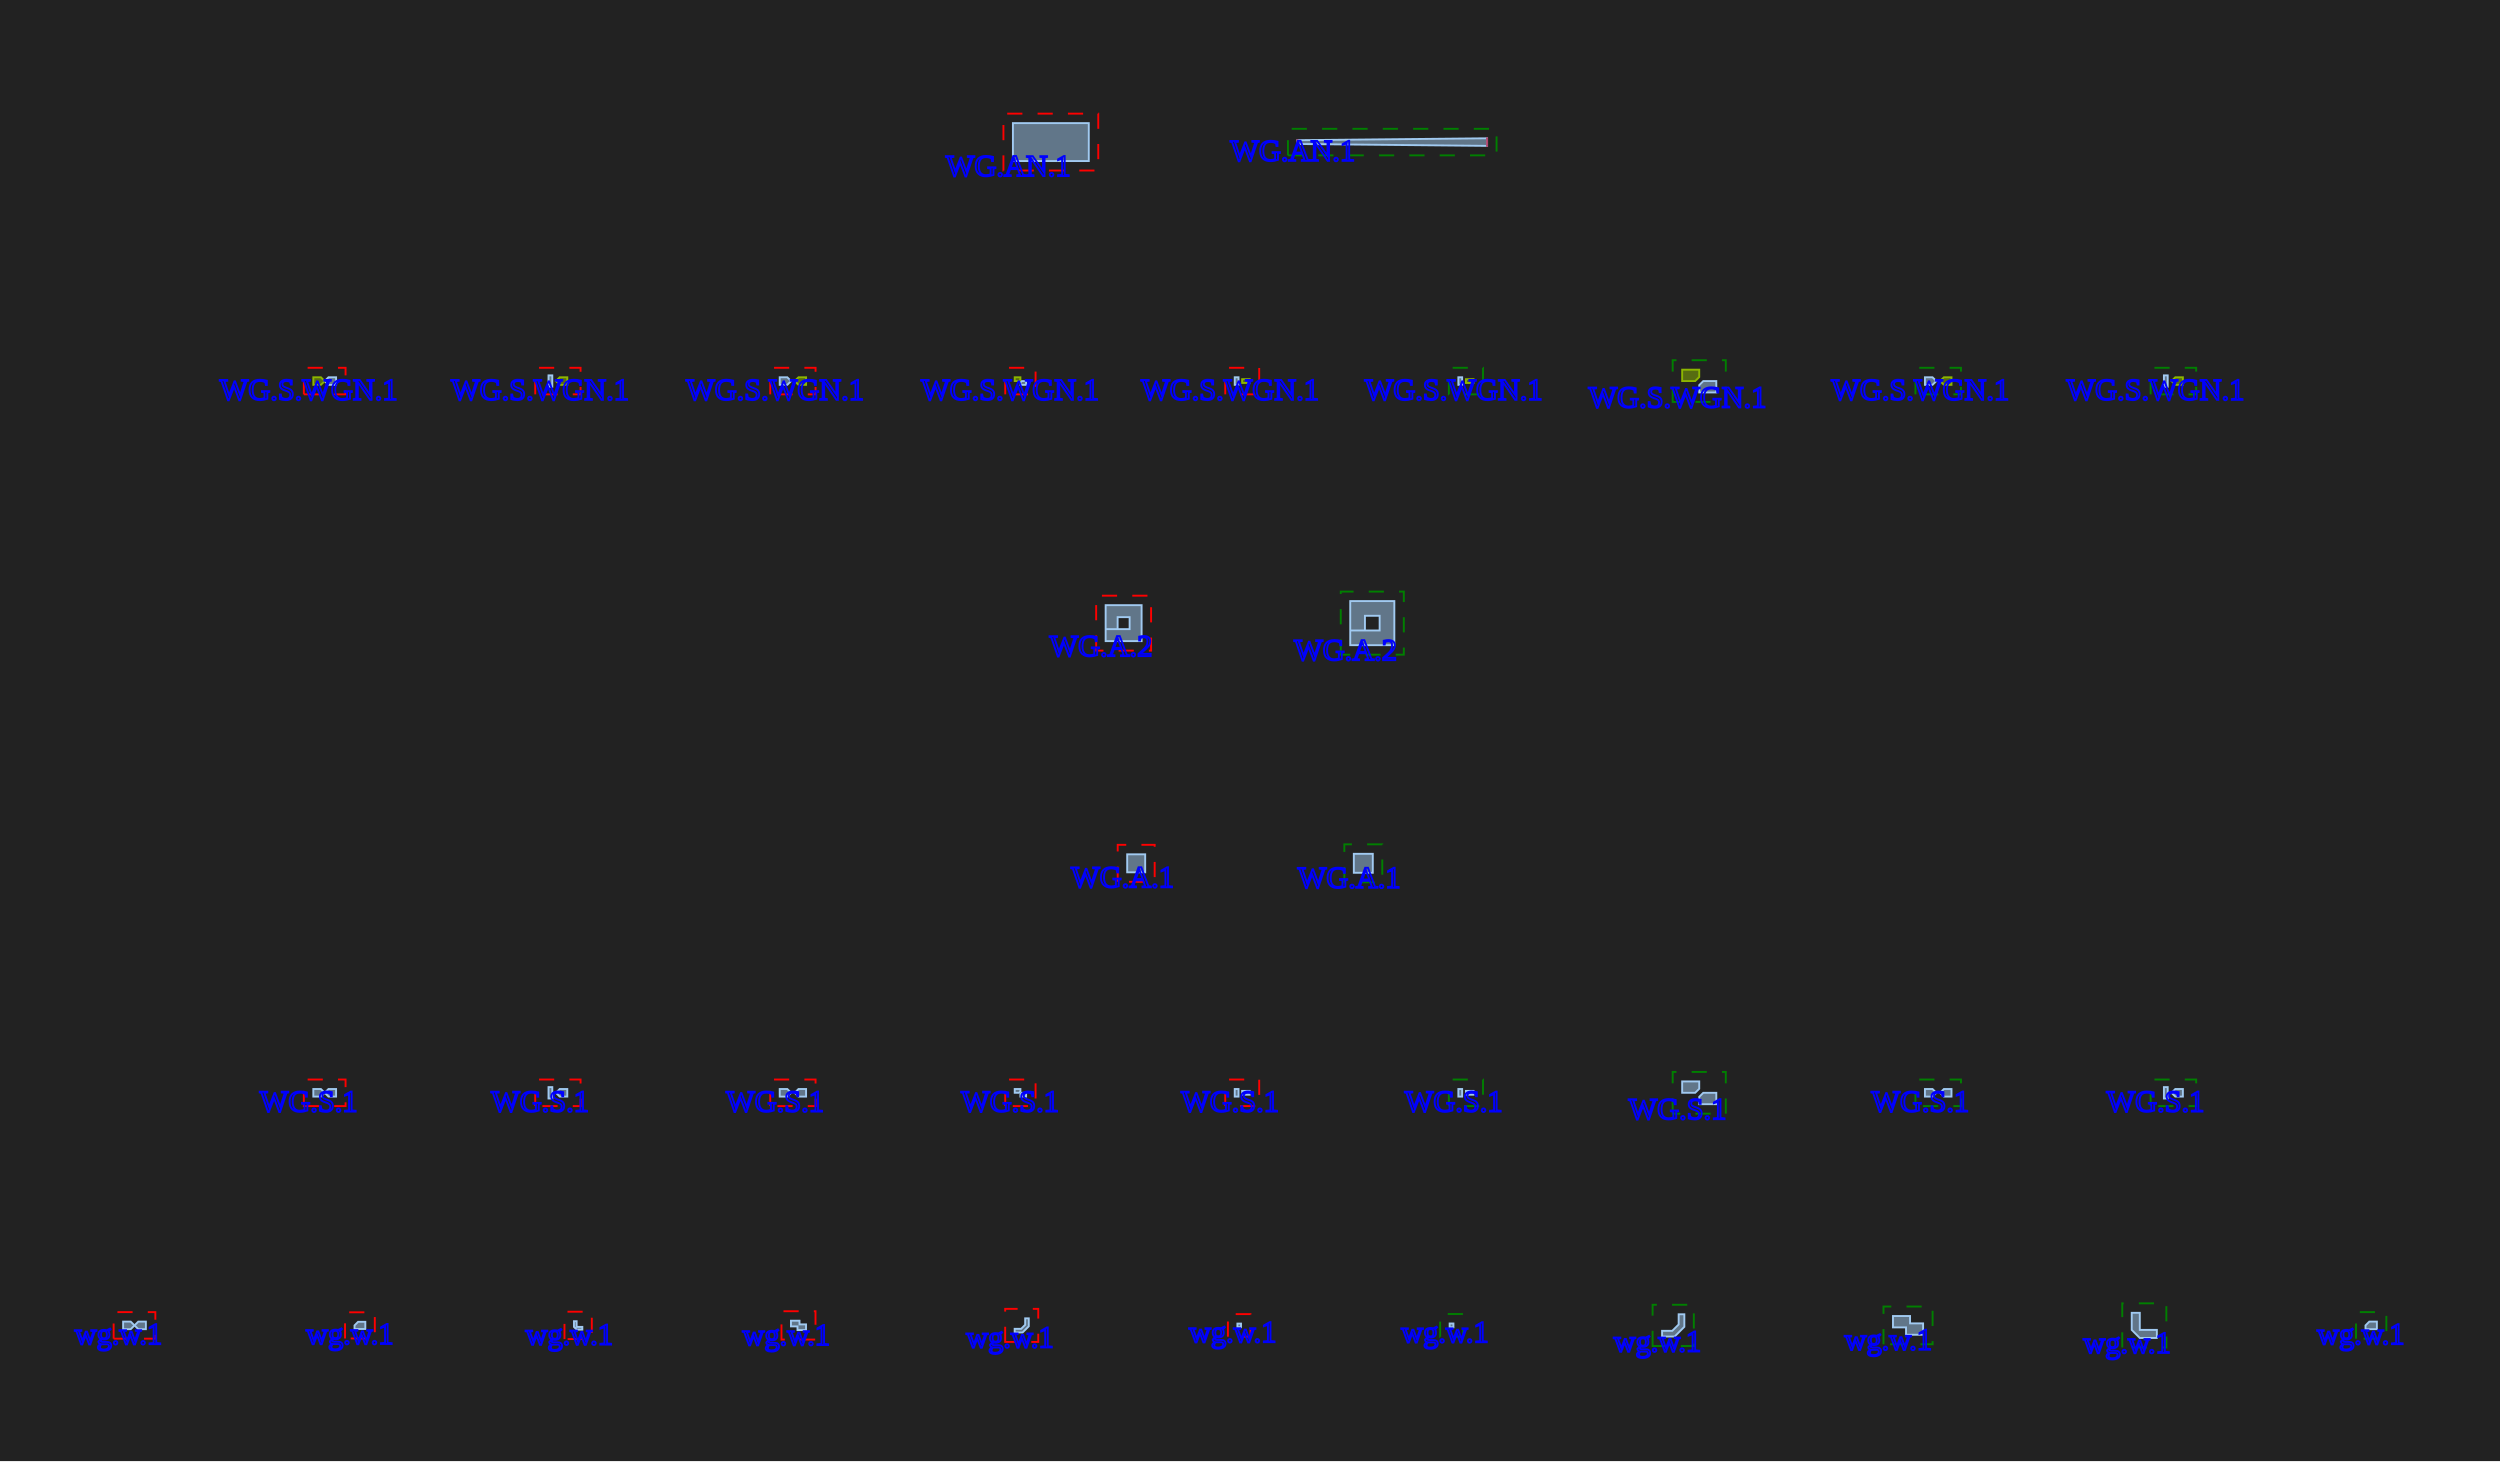
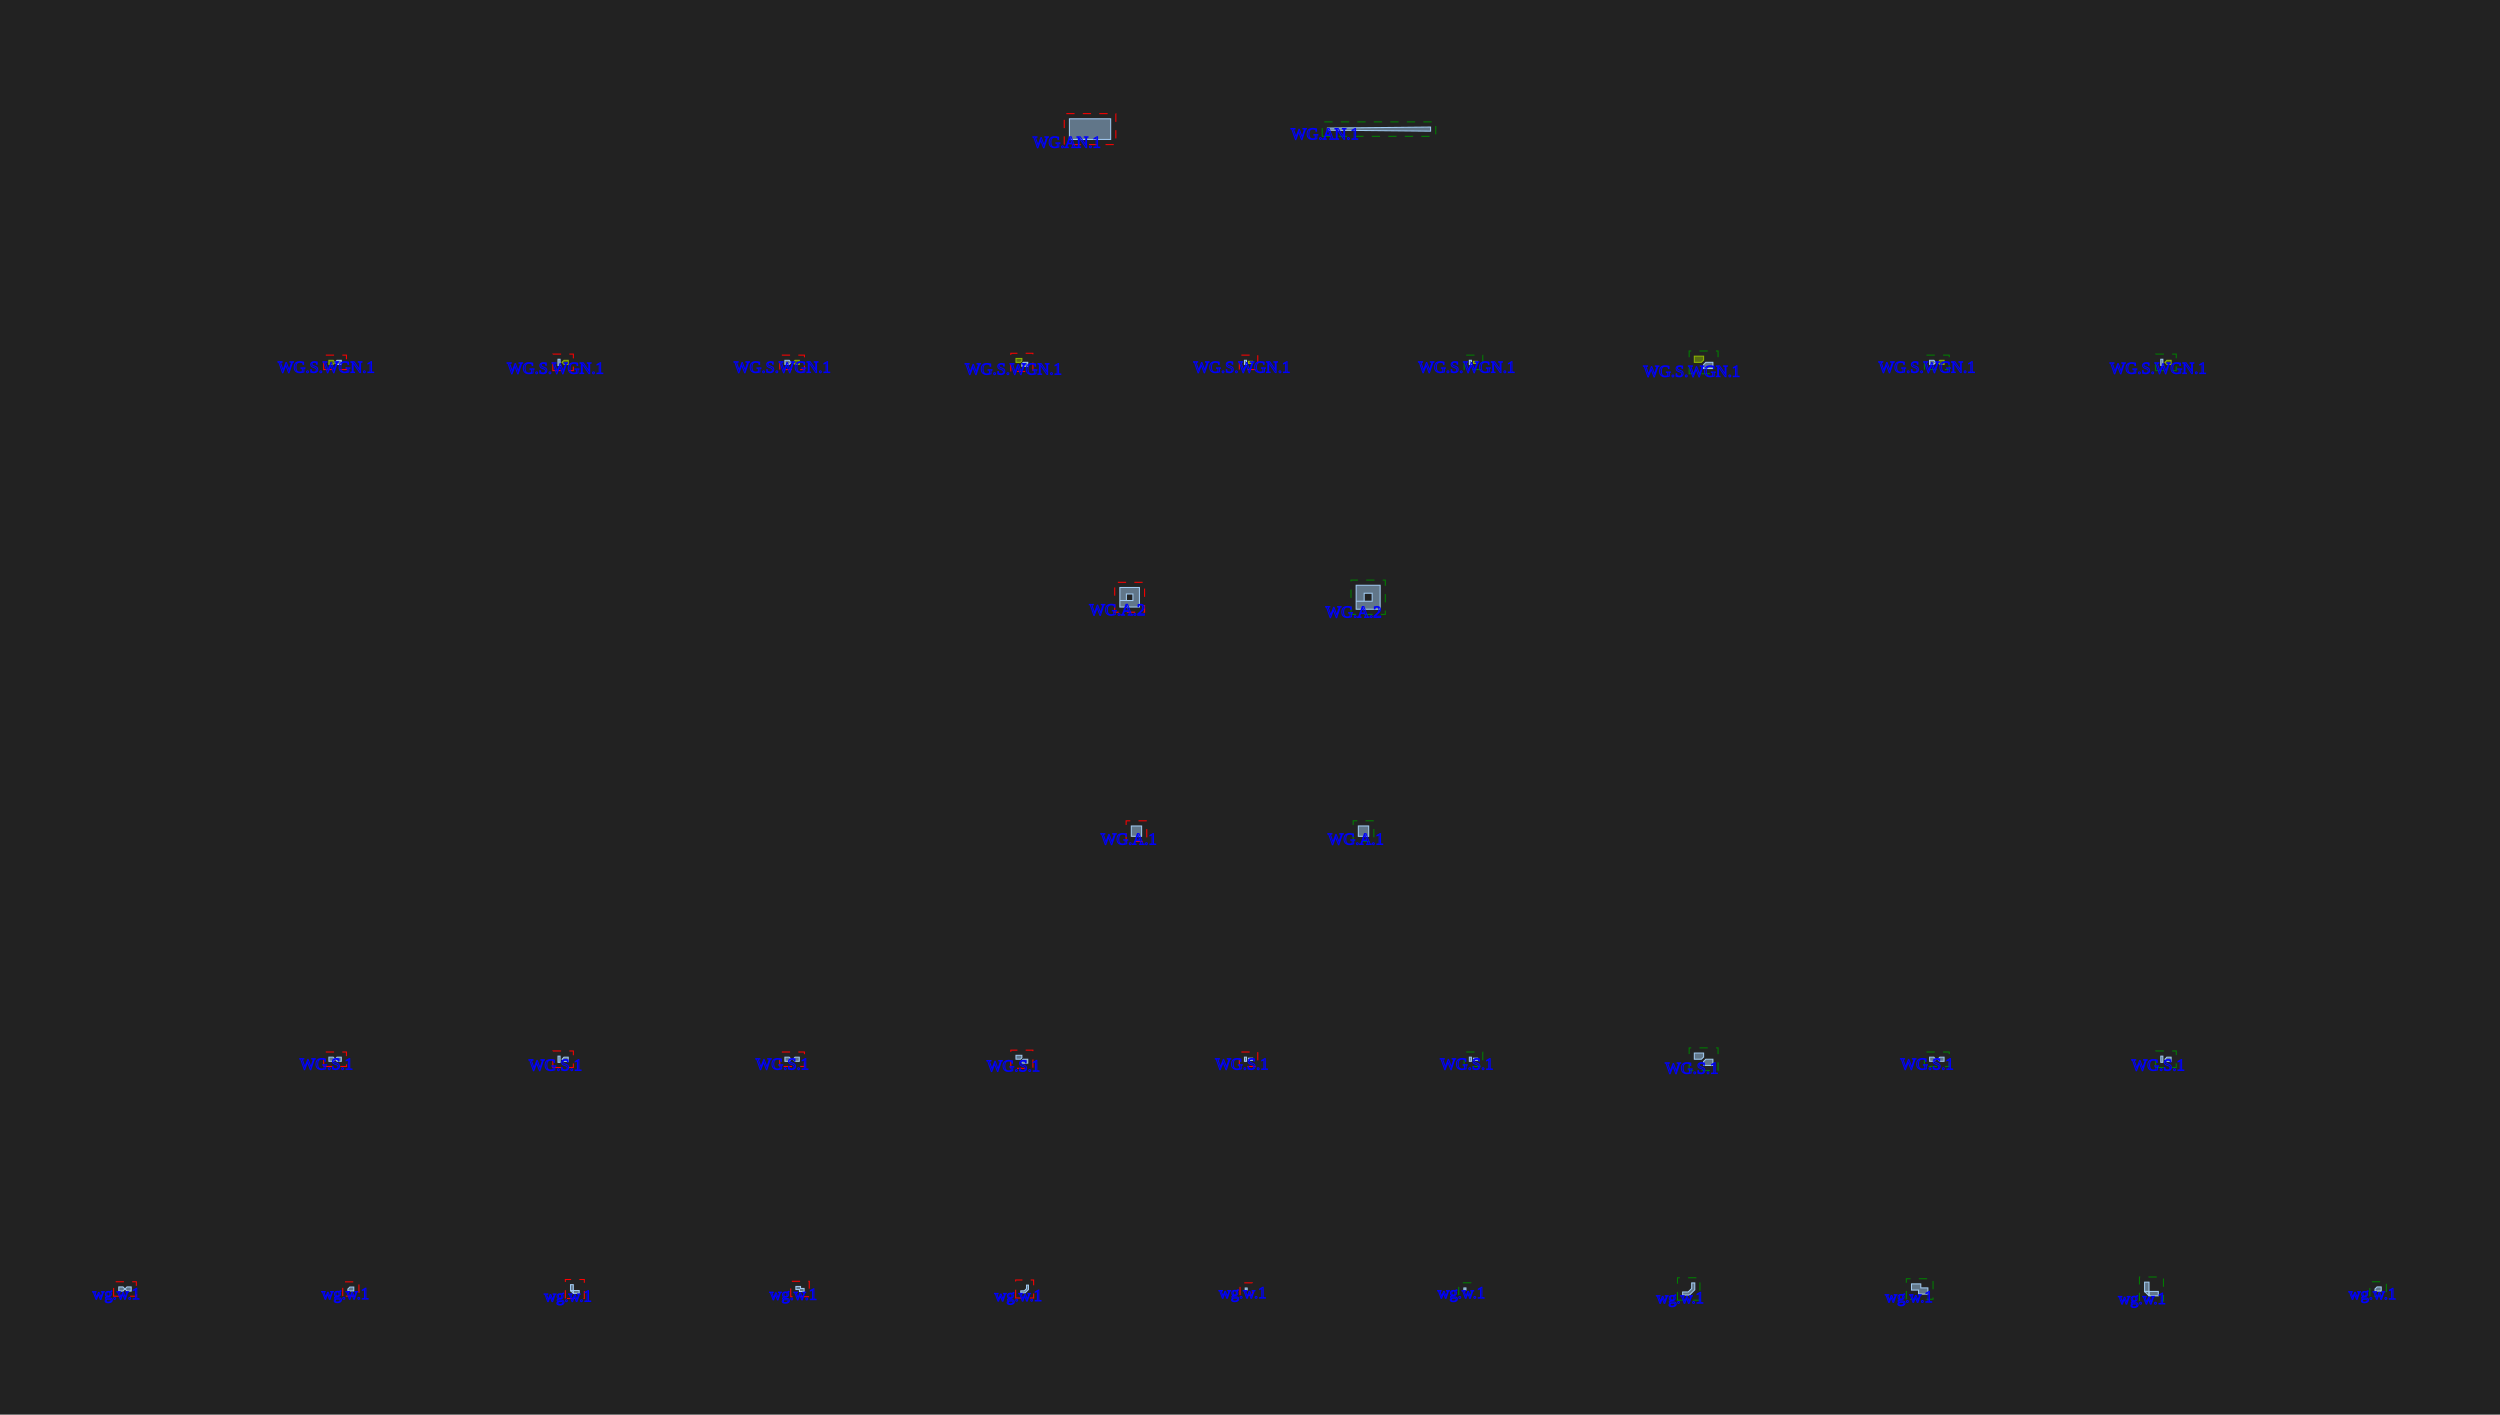
- <svg xmlns="http://www.w3.org/2000/svg" width="1318.086" height="770.336" viewBox="-764.303 -699.793 1318.086 770.336">
+ <svg xmlns="http://www.w3.org/2000/svg" width="2422.486" height="1370.766" viewBox="-1418.493 -1250.023 2422.486 1370.766">
  <defs>
    <style type="text/css">
- .l1112d0 {fill:none;stroke:red;stroke-dasharray:8,8;}
.l1d0 {stroke: #A1CAF1; fill: #A1CAF1; fill-opacity: 0.5;}
- .l1111d0 {fill:none;stroke:green;stroke-dasharray:8,8;}
.l34d0 {stroke: #8DB600; fill: #8DB600; fill-opacity: 0.5;}
- .l1d10 {stroke: #B3446C; fill: #B3446C; fill-opacity: 0.5;}
- .l1113t0 {fill:none;stroke:blue;font-size:16px;}
+ .l3d222 {fill:none;stroke:red;stroke-dasharray:8,8;}
+ .l2d222 {fill:none;stroke:green;stroke-dasharray:8,8;}
+ .l11t222 {fill:none;stroke:blue;font-size:16px;}
</style>
  </defs>
-   <rect x="-764.303" y="-699.793" width="1318.086" height="770.336" fill="#222222" stroke="none" />
+   <rect x="-1418.493" y="-1250.023" width="2422.486" height="1370.766" fill="#222222" stroke="none" />
  <g id="WG" transform="scale(1 -1)">
-     <polygon id="0x5641ce25b610" class="l1d0" points="0,0 0,2 2,2 2,0" />
-     <polygon id="0x5641ce25b680" class="l1111d0" points="-5,-5 -5,7 7,7 7,-5" />
-     <polygon id="0x5641ce25b6f0" class="l1d0" points="-111.9,0.05 -111.9,1.95 -110,1.95 -110,0.05" />
-     <polygon id="0x5641ce25b760" class="l1112d0" points="-116.9,-4.95 -116.9,6.95 -105,6.95 -105,-4.95" />
-     <polygon id="0x5641ce25b7d0" class="l1d0" points="112,-4.87 118.62,-4.87 123.74,0.25 123.74,6.87 120.74,6.87 120.74,1.49 117.38,-1.87 112,-1.87" />
-     <polygon id="0x5641ce25b840" class="l1111d0" points="107,-9.87 107,11.87 128.74,11.87 128.74,-9.87" />
-     <polygon id="0x5641ce25b8b0" class="l1d0" points="-229.34,-2.72 -225.14,-2.72 -221.9,0.52 -221.9,4.72 -223.8,4.72 -223.8,1.31 -225.93,-0.82 -229.34,-0.82" />
-     <polygon id="0x5641ce25c230" class="l1112d0" points="-234.34,-7.72 -234.34,9.72 -216.9,9.72 -216.9,-7.72" />
-     <polygon id="0x5641ce25c2a0" class="l1d0" points="249.62,2.06 242.74,2.06 242.74,5.94 233.74,5.94 233.74,-0.06 240.62,-0.06 240.62,-3.94 249.62,-3.94" />
-     <polygon id="0x5641ce25c310" class="l1111d0" points="228.74,-8.94 228.74,10.94 254.62,10.94 254.62,-8.94" />
-     <polygon id="0x5641ce25c380" class="l1d0" points="-339.34,1.53 -342.78,1.53 -342.78,3.47 -347.28,3.47 -347.28,0.47 -343.84,0.47 -343.84,-1.47 -339.34,-1.47" />
-     <polygon id="0x5641ce25c3f0" class="l1112d0" points="-352.28,-6.47 -352.28,8.47 -334.34,8.47 -334.34,-6.47" />
-     <polygon id="0x5641ce25c4d0" class="l1d0" points="363.85,-5.63 372.87,-5.63 372.87,-1.37 363.87,-1.37 363.87,7.63 359.62,7.63 359.62,-1.39" />
-     <polygon id="0x5641ce25c540" class="l1111d0" points="354.62,-10.63 354.62,12.63 377.87,12.63 377.87,-10.63" />
-     <polygon id="0x5641ce25c630" class="l1d0" points="-460.28,-1.21 -457.28,-1.21 -457.28,0.21 -460.28,0.21 -460.28,3.21 -461.69,3.21 -461.69,0.2" />
-     <polygon id="0x5641ce25c6a0" class="l1112d0" points="-466.69,-6.21 -466.69,8.21 -452.28,8.21 -452.28,-6.21" />
-     <polygon id="0x5641ce25c7a0" class="l1d0" points="488.87,3 484.87,3 482.87,1 482.87,-1 488.87,-1" />
-     <polygon id="0x5641ce25c810" class="l1111d0" points="477.87,-6 477.87,8 493.87,8 493.87,-6" />
-     <polygon id="0x5641ce25c920" class="l1d0" points="-571.69,2.9 -575.49,2.9 -577.39,1 -577.39,-0.9 -571.69,-0.9" />
-     <polygon id="0x5641ce25c9f0" class="l1112d0" points="-582.39,-5.9 -582.39,7.9 -566.69,7.9 -566.69,-5.9" />
-     <polygon id="0x5641ce261890" class="l1d0" points="-691.39,-1 -687.39,-1 -687.39,3 -691.39,3 -693.39,1" />
-     <polygon id="0x5641ce261960" class="l1d0" points="-695.39,3 -699.39,3 -699.39,-1 -695.39,-1 -693.39,1" />
-     <polygon id="0x5641ce2617e0" class="l1112d0" points="-704.39,-6 -704.39,8 -682.39,8 -682.39,-6" />
-     <polygon id="0x5641ce2621e0" class="l1d0" points="-80.26,625.88 19.74,626.88 19.74,622.88 -80.26,623.88" />
-     <polygon id="0x5641ce262250" class="l1d10" points="-80.26,625.88 -80.26,623.88 -80.25,623.88 -80.25,625.88" />
-     <polygon id="0x5641ce2622c0" class="l1d10" points="19.74,622.88 19.74,626.88 19.73,626.88 19.73,622.88" />
-     <polygon id="0x5641ce262330" class="l1111d0" points="-85.26,617.88 -85.26,631.88 24.74,631.88 24.74,617.88" />
-     <polygon id="0x5641ce2623a0" class="l1d0" points="-230.26,614.88 -230.26,634.88 -190.26,634.88 -190.26,614.88" />
-     <polygon id="0x5641ce263d00" class="l1112d0" points="-235.26,609.88 -235.26,639.88 -185.26,639.88 -185.26,609.88" />
-     <polygon id="0x5641ce263ff0" class="l1d0" points="6.59,500.88 6.59,496.88 4.59,496.88 4.59,500.88" />
-     <polygon id="0x5641ce264060" class="l34d0" points="8.59,497.88 8.59,499.88 12.59,499.88 12.59,497.88" />
-     <polygon id="0x5641ce2640d0" class="l1111d0" points="-0.41,491.88 -0.41,505.88 17.59,505.88 17.59,491.88" />
-     <polygon id="0x5641ce264140" class="l1d0" points="-111.31,500.88 -111.31,496.88 -113.31,496.88 -113.31,500.88" />
-     <polygon id="0x5641ce2641b0" class="l34d0" points="-109.41,497.88 -109.41,499.88 -105.41,499.88 -105.41,497.88" />
-     <polygon id="0x5641ce264220" class="l1112d0" points="-118.31,491.88 -118.31,505.88 -100.41,505.88 -100.41,491.88" />
-     <polygon id="0x5641ce264290" class="l1d0" points="140.59,498.88 133.72,498.88 131.59,496.75 131.59,492.88 140.59,492.88" />
-     <polygon id="0x5641ce264300" class="l34d0" points="122.59,498.88 129.46,498.88 131.59,501 131.59,504.88 122.59,504.88" />
-     <polygon id="0x5641ce264370" class="l1111d0" points="117.59,487.88 117.59,509.88 145.59,509.88 145.59,487.88" />
-     <polygon id="0x5641ce264430" class="l1d0" points="-223.31,498.88 -225.6,498.88 -226.31,498.17 -226.31,496.88 -223.31,496.88" />
-     <polygon id="0x5641ce264500" class="l34d0" points="-229.31,498.88 -227.02,498.88 -226.31,499.59 -226.31,500.88 -229.31,500.88" />
-     <polygon id="0x5641ce2645d0" class="l1112d0" points="-234.31,491.88 -234.31,505.88 -218.31,505.88 -218.31,491.88" />
-     <polygon id="0x5641ce264690" class="l34d0" points="260.59,496.88 264.59,496.88 264.59,500.88 260.59,500.88 258.59,498.88" />
-     <polygon id="0x5641ce264760" class="l1d0" points="250.59,496.88 254.59,496.88 256.59,498.88 254.59,500.88 250.59,500.88" />
-     <polygon id="0x5641ce264830" class="l1111d0" points="245.59,491.88 245.59,505.88 269.59,505.88 269.59,491.88" />
-     <polygon id="0x5641ce2648f0" class="l34d0" points="-343.31,496.88 -339.31,496.88 -339.31,500.88 -343.31,500.88 -345.31,498.88" />
-     <polygon id="0x5641ce2649c0" class="l1d0" points="-353.21,496.88 -349.21,496.88 -347.21,498.88 -349.21,500.88 -353.21,500.88" />
-     <polygon id="0x5641ce264a90" class="l1112d0" points="-358.21,491.88 -358.21,505.88 -334.31,505.88 -334.31,491.88" />
-     <polygon id="0x5641ce264b50" class="l1d0" points="376.59,495.88 376.59,501.88 378.59,501.88 378.59,495.88" />
-     <polygon id="0x5641ce264c10" class="l34d0" points="382.59,496.88 386.59,496.88 386.59,500.88 382.59,500.88 380.59,498.88" />
-     <polygon id="0x5641ce25fcd0" class="l1111d0" points="369.59,491.88 369.59,505.88 393.59,505.88 393.59,491.88" />
-     <polygon id="0x5641ce25fd90" class="l1d0" points="-475.11,495.88 -475.11,501.88 -473.11,501.88 -473.11,495.88" />
-     <polygon id="0x5641ce25fe50" class="l34d0" points="-469.21,496.88 -465.21,496.88 -465.21,500.88 -469.21,500.88 -471.21,498.88" />
-     <polygon id="0x5641ce25ff20" class="l1112d0" points="-482.11,491.88 -482.11,505.88 -458.21,505.88 -458.21,491.88" />
-     <polygon id="0x5641ce25ffe0" class="l1d0" points="-591.11,496.88 -587.11,496.88 -587.11,500.88 -591.11,500.88 -593.11,498.88" />
-     <polygon id="0x5641ce2600b0" class="l34d0" points="-595.11,500.88 -599.11,500.88 -599.11,496.88 -595.11,496.88 -593.11,498.88" />
-     <polygon id="0x5641ce260180" class="l1112d0" points="-604.11,491.88 -604.11,505.88 -582.11,505.88 -582.11,491.88" />
-     <polygon id="0x5641ce260a30" class="l1d0" points="-29.16,382.88 -52.41,382.88 -52.41,367.38 -44.66,367.38 -44.66,375.13 -36.91,375.13 -36.91,367.38 -44.66,367.38 -52.41,367.38 -52.41,359.63 -29.16,359.63" />
-     <polygon id="0x5641ce260aa0" class="l1111d0" points="-57.41,354.63 -57.41,387.88 -24.16,387.88 -24.16,354.63" />
-     <polygon id="0x5641ce260b10" class="l1d0" points="-162.41,380.73 -181.37,380.73 -181.37,368.09 -175.05,368.09 -175.05,374.41 -168.73,374.41 -168.73,368.09 -175.05,368.09 -181.37,368.09 -181.37,361.77 -162.41,361.77" />
-     <polygon id="0x5641ce260b80" class="l1112d0" points="-186.37,356.77 -186.37,385.73 -157.41,385.73 -157.41,356.77" />
-     <polygon id="0x5641ce25cdd0" class="l1d0" points="-50.52,239.63 -50.52,249.63 -40.52,249.63 -40.52,239.63" />
-     <polygon id="0x5641ce25ce90" class="l1111d0" points="-55.52,234.63 -55.52,254.63 -35.52,254.63 -35.52,234.63" />
-     <polygon id="0x5641ce25cf50" class="l1d0" points="-170.01,239.88 -170.01,249.37 -160.52,249.37 -160.52,239.88" />
-     <polygon id="0x5641ce25d010" class="l1112d0" points="-175.01,234.88 -175.01,254.37 -155.52,254.37 -155.52,234.88" />
-     <polygon id="0x5641ce25d520" class="l1d0" points="6.59,125.63 6.59,121.63 4.59,121.63 4.59,125.63" />
-     <polygon id="0x5641ce25d5e0" class="l1d0" points="8.59,122.63 8.59,124.63 12.59,124.63 12.59,122.63" />
-     <polygon id="0x5641ce25d6a0" class="l1111d0" points="-0.41,116.63 -0.41,130.63 17.59,130.63 17.59,116.63" />
-     <polygon id="0x5641ce25d760" class="l1d0" points="-111.31,125.63 -111.31,121.63 -113.31,121.63 -113.31,125.63" />
-     <polygon id="0x5641ce25d820" class="l1d0" points="-109.41,122.63 -109.41,124.63 -105.41,124.63 -105.41,122.63" />
-     <polygon id="0x5641ce25d8e0" class="l1112d0" points="-118.31,116.63 -118.31,130.63 -100.41,130.63 -100.41,116.63" />
-     <polygon id="0x5641ce25d9a0" class="l1d0" points="140.59,123.63 133.72,123.63 131.59,121.5 131.59,117.63 140.59,117.63" />
-     <polygon id="0x5641ce25da70" class="l1d0" points="122.59,123.63 129.46,123.63 131.59,125.75 131.59,129.63 122.59,129.63" />
-     <polygon id="0x5641ce25db40" class="l1111d0" points="117.59,112.63 117.59,134.63 145.59,134.63 145.59,112.63" />
-     <polygon id="0x5641ce25dc00" class="l1d0" points="-223.31,123.63 -225.6,123.63 -226.31,122.92 -226.31,121.63 -223.31,121.63" />
-     <polygon id="0x5641ce25dcd0" class="l1d0" points="-229.31,123.63 -227.02,123.63 -226.31,124.34 -226.31,125.63 -229.31,125.63" />
-     <polygon id="0x5641ce25dda0" class="l1112d0" points="-234.31,116.63 -234.31,130.63 -218.31,130.63 -218.31,116.63" />
-     <polygon id="0x5641ce25de60" class="l1d0" points="260.59,121.63 264.59,121.63 264.59,125.63 260.59,125.63 258.59,123.63" />
-     <polygon id="0x5641ce25df30" class="l1d0" points="250.59,121.63 254.59,121.63 256.59,123.63 254.59,125.63 250.59,125.63" />
-     <polygon id="0x5641ce25e000" class="l1111d0" points="245.59,116.63 245.59,130.63 269.59,130.63 269.59,116.63" />
-     <polygon id="0x5641ce25e0c0" class="l1d0" points="-343.31,121.63 -339.31,121.63 -339.31,125.63 -343.31,125.63 -345.31,123.63" />
-     <polygon id="0x5641ce25e190" class="l1d0" points="-353.21,121.63 -349.21,121.63 -347.21,123.63 -349.21,125.63 -353.21,125.63" />
-     <polygon id="0x5641ce25e260" class="l1112d0" points="-358.21,116.63 -358.21,130.63 -334.31,130.63 -334.31,116.63" />
-     <polygon id="0x5641ce25e320" class="l1d0" points="376.59,120.63 376.59,126.63 378.59,126.63 378.59,120.63" />
-     <polygon id="0x5641ce25e3e0" class="l1d0" points="382.59,121.63 386.59,121.63 386.59,125.63 382.59,125.63 380.59,123.63" />
-     <polygon id="0x5641ce25e4b0" class="l1111d0" points="369.59,116.63 369.59,130.63 393.59,130.63 393.59,116.63" />
-     <polygon id="0x5641ce25e570" class="l1d0" points="-475.11,120.63 -475.11,126.63 -473.11,126.63 -473.11,120.63" />
-     <polygon id="0x5641ce25e630" class="l1d0" points="-469.21,121.63 -465.21,121.63 -465.21,125.63 -469.21,125.63 -471.21,123.63" />
-     <polygon id="0x5641ce25e700" class="l1112d0" points="-482.11,116.63 -482.11,130.63 -458.21,130.63 -458.21,116.63" />
-     <polygon id="0x5641ce25e7c0" class="l1d0" points="-591.11,121.63 -587.11,121.63 -587.11,125.63 -591.11,125.63 -593.11,123.63" />
-     <polygon id="0x5641ce25e890" class="l1d0" points="-595.11,125.63 -599.11,125.63 -599.11,121.63 -595.11,121.63 -593.11,123.63" />
-     <polygon id="0x5641ce25e960" class="l1112d0" points="-604.11,116.63 -604.11,130.63 -582.11,130.63 -582.11,116.63" />
-     <text id="0x5641ce261af0" class="l1113t0" text-anchor="middle" dominant-baseline="central" transform="translate(-2.5 -2.5) scale(1 -1)">wg.w.1</text>
-     <text id="0x5641ce261b80" class="l1113t0" text-anchor="middle" dominant-baseline="central" transform="translate(-114.4 -2.45) scale(1 -1)">wg.w.1</text>
-     <text id="0x5641ce261c10" class="l1113t0" text-anchor="middle" dominant-baseline="central" transform="translate(109.5 -7.37) scale(1 -1)">wg.w.1</text>
-     <text id="0x5641ce261ca0" class="l1113t0" text-anchor="middle" dominant-baseline="central" transform="translate(-231.84 -5.22) scale(1 -1)">wg.w.1</text>
-     <text id="0x5641ce261d30" class="l1113t0" text-anchor="middle" dominant-baseline="central" transform="translate(231.24 -6.44) scale(1 -1)">wg.w.1</text>
-     <text id="0x5641ce261dc0" class="l1113t0" text-anchor="middle" dominant-baseline="central" transform="translate(-349.78 -3.97) scale(1 -1)">wg.w.1</text>
-     <text id="0x5641ce261e50" class="l1113t0" text-anchor="middle" dominant-baseline="central" transform="translate(357.12 -8.13) scale(1 -1)">wg.w.1</text>
-     <text id="0x5641ce261ee0" class="l1113t0" text-anchor="middle" dominant-baseline="central" transform="translate(-464.19 -3.71) scale(1 -1)">wg.w.1</text>
-     <text id="0x5641ce261f70" class="l1113t0" text-anchor="middle" dominant-baseline="central" transform="translate(480.37 -3.5) scale(1 -1)">wg.w.1</text>
-     <text id="0x5641ce262000" class="l1113t0" text-anchor="middle" dominant-baseline="central" transform="translate(-579.89 -3.4) scale(1 -1)">wg.w.1</text>
-     <text id="0x5641ce2620f0" class="l1113t0" text-anchor="middle" dominant-baseline="central" transform="translate(-701.89 -3.5) scale(1 -1)">wg.w.1</text>
-     <text id="0x5641ce263e60" class="l1113t0" text-anchor="middle" dominant-baseline="central" transform="translate(-82.76 620.38) scale(1 -1)">WG.AN.1</text>
-     <text id="0x5641ce263ef0" class="l1113t0" text-anchor="middle" dominant-baseline="central" transform="translate(-232.76 612.38) scale(1 -1)">WG.AN.1</text>
-     <text id="0x5641ce260460" class="l1113t0" text-anchor="middle" dominant-baseline="central" transform="translate(2.09 494.38) scale(1 -1)">WG.S.WGN.1</text>
-     <text id="0x5641ce2604f0" class="l1113t0" text-anchor="middle" dominant-baseline="central" transform="translate(-115.81 494.38) scale(1 -1)">WG.S.WGN.1</text>
-     <text id="0x5641ce260580" class="l1113t0" text-anchor="middle" dominant-baseline="central" transform="translate(120.09 490.38) scale(1 -1)">WG.S.WGN.1</text>
-     <text id="0x5641ce260610" class="l1113t0" text-anchor="middle" dominant-baseline="central" transform="translate(-231.81 494.38) scale(1 -1)">WG.S.WGN.1</text>
-     <text id="0x5641ce2606a0" class="l1113t0" text-anchor="middle" dominant-baseline="central" transform="translate(248.09 494.38) scale(1 -1)">WG.S.WGN.1</text>
-     <text id="0x5641ce260730" class="l1113t0" text-anchor="middle" dominant-baseline="central" transform="translate(-355.71 494.38) scale(1 -1)">WG.S.WGN.1</text>
-     <text id="0x5641ce2607c0" class="l1113t0" text-anchor="middle" dominant-baseline="central" transform="translate(372.09 494.38) scale(1 -1)">WG.S.WGN.1</text>
-     <text id="0x5641ce260850" class="l1113t0" text-anchor="middle" dominant-baseline="central" transform="translate(-479.61 494.38) scale(1 -1)">WG.S.WGN.1</text>
-     <text id="0x5641ce2608e0" class="l1113t0" text-anchor="middle" dominant-baseline="central" transform="translate(-601.61 494.38) scale(1 -1)">WG.S.WGN.1</text>
-     <text id="0x5641ce260e30" class="l1113t0" text-anchor="middle" dominant-baseline="central" transform="translate(-54.91 357.13) scale(1 -1)">WG.A.2</text>
-     <text id="0x5641ce260ec0" class="l1113t0" text-anchor="middle" dominant-baseline="central" transform="translate(-183.87 359.27) scale(1 -1)">WG.A.2</text>
-     <text id="0x5641ce25d2e0" class="l1113t0" text-anchor="middle" dominant-baseline="central" transform="translate(-53.02 237.13) scale(1 -1)">WG.A.1</text>
-     <text id="0x5641ce25d390" class="l1113t0" text-anchor="middle" dominant-baseline="central" transform="translate(-172.51 237.38) scale(1 -1)">WG.A.1</text>
-     <text id="0x5641ce25d0d0" class="l1113t0" text-anchor="middle" dominant-baseline="central" transform="translate(2.09 119.13) scale(1 -1)">WG.S.1</text>
-     <text id="0x5641ce25d160" class="l1113t0" text-anchor="middle" dominant-baseline="central" transform="translate(-115.81 119.13) scale(1 -1)">WG.S.1</text>
-     <text id="0x5641ce25d210" class="l1113t0" text-anchor="middle" dominant-baseline="central" transform="translate(120.09 115.13) scale(1 -1)">WG.S.1</text>
-     <text id="0x5641ce25ed00" class="l1113t0" text-anchor="middle" dominant-baseline="central" transform="translate(-231.81 119.13) scale(1 -1)">WG.S.1</text>
-     <text id="0x5641ce25edb0" class="l1113t0" text-anchor="middle" dominant-baseline="central" transform="translate(248.09 119.13) scale(1 -1)">WG.S.1</text>
-     <text id="0x5641ce25ee60" class="l1113t0" text-anchor="middle" dominant-baseline="central" transform="translate(-355.71 119.13) scale(1 -1)">WG.S.1</text>
-     <text id="0x5641ce25ef10" class="l1113t0" text-anchor="middle" dominant-baseline="central" transform="translate(372.09 119.13) scale(1 -1)">WG.S.1</text>
-     <text id="0x5641ce25efc0" class="l1113t0" text-anchor="middle" dominant-baseline="central" transform="translate(-479.61 119.13) scale(1 -1)">WG.S.1</text>
-     <text id="0x5641ce25f070" class="l1113t0" text-anchor="middle" dominant-baseline="central" transform="translate(-601.61 119.13) scale(1 -1)">WG.S.1</text>
+     <polygon id="0x116cfa0" class="l1d0" points="0,0 0,2 2,2 2,0" />
+     <polygon id="0x1152170" class="l2d222" points="-5,-5 -5,7 7,7 7,-5" />
+     <polygon id="0x11521e0" class="l1d0" points="-211.9,0.05 -211.9,1.95 -210,1.95 -210,0.05" />
+     <polygon id="0x1152250" class="l3d222" points="-216.9,-4.95 -216.9,6.95 -205,6.95 -205,-4.95" />
+     <polygon id="0x11522c0" class="l1d0" points="212,-4.87 218.62,-4.87 223.74,0.25 223.74,6.87 220.74,6.87 220.74,1.49 217.38,-1.87 212,-1.87" />
+     <polygon id="0x1152330" class="l2d222" points="207,-9.87 207,11.87 228.74,11.87 228.74,-9.87" />
+     <polygon id="0x11523a0" class="l1d0" points="-429.34,-2.72 -425.15,-2.72 -421.9,0.52 -421.9,4.72 -423.8,4.72 -423.8,1.31 -425.93,-0.82 -429.34,-0.82" />
+     <polygon id="0x1152410" class="l3d222" points="-434.34,-7.72 -434.34,9.72 -416.9,9.72 -416.9,-7.72" />
+     <polygon id="0x11524d0" class="l1d0" points="449.62,2.06 442.74,2.06 442.74,5.94 433.74,5.94 433.74,-0.06 440.62,-0.06 440.62,-3.94 449.62,-3.94" />
+     <polygon id="0x1152540" class="l2d222" points="428.74,-8.94 428.74,10.94 454.62,10.94 454.62,-8.94" />
+     <polygon id="0x1152610" class="l1d0" points="-639.34,1.53 -642.78,1.53 -642.78,3.47 -647.28,3.47 -647.28,0.47 -643.84,0.47 -643.84,-1.47 -639.34,-1.47" />
+     <polygon id="0x1152680" class="l3d222" points="-652.28,-6.47 -652.28,8.47 -634.34,8.47 -634.34,-6.47" />
+     <polygon id="0x1152760" class="l1d0" points="663.88,7.63 659.62,7.63 659.62,-1.37 663.88,-1.37" />
+     <polygon id="0x1152820" class="l1d0" points="672.88,-1.37 663.88,-1.37 663.88,-5.63 672.88,-5.63" />
+     <polygon id="0x11528e0" class="l1d0" points="663.88,-1.37 659.62,-1.37 659.62,-1.4 659.63,-1.39 663.87,-5.63 663.88,-5.63" />
+     <polygon id="0x11529d0" class="l2d222" points="654.62,-10.63 654.62,12.63 677.88,12.63 677.88,-10.63" />
+     <polygon id="0x1152b20" class="l1d0" points="-862.98,5.2 -865.68,5.2 -865.68,-0.5 -862.98,-0.5" />
+     <polygon id="0x1152be0" class="l1d0" points="-857.28,-0.5 -862.98,-0.5 -862.98,-3.2 -857.28,-3.2" />
+     <polygon id="0x1152ca0" class="l1d0" points="-862.98,-0.5 -865.68,-0.5 -865.68,-0.52 -865.67,-0.51 -862.99,-3.2 -862.99,-3.2 -862.98,-3.2" />
+     <polygon id="0x1152db0" class="l3d222" points="-870.68,-8.2 -870.68,10.2 -852.28,10.2 -852.28,-8.2" />
+     <polygon id="0x1152f20" class="l1d0" points="888.88,3 884.87,3 882.88,1.01 882.88,-1 888.88,-1" />
+     <polygon id="0x1152f90" class="l2d222" points="877.88,-6 877.88,8 893.88,8 893.88,-6" />
+     <polygon id="0x1153110" class="l1d0" points="-1075.68,2.9 -1079.48,2.9 -1081.38,1 -1081.38,-0.9 -1075.68,-0.9" />
+     <polygon id="0x1155750" class="l3d222" points="-1086.38,-5.9 -1086.38,7.9 -1070.68,7.9 -1070.68,-5.9" />
+     <polygon id="0x1153050" class="l1d0" points="-1291.38,3 -1295.38,3 -1295.38,2.99 -1297.37,1 -1295.38,-0.99 -1295.38,-1 -1291.38,-1" />
+     <polygon id="0x1155890" class="l1d0" points="-1303.38,-1 -1299.38,-1 -1299.38,-0.99 -1297.39,1 -1299.38,2.99 -1299.38,3 -1303.38,3" />
+     <polygon id="0x11559e0" class="l3d222" points="-1308.38,-6 -1308.38,8 -1286.38,8 -1286.38,-6" />
+     <polygon id="0x1156190" class="l1d0" points="-132.25,1125.91 -32.25,1126.91 -32.25,1122.91 -132.25,1123.91" />
+     <polygon id="0x1156200" class="l2d222" points="-137.25,1117.91 -137.25,1131.91 -27.25,1131.91 -27.25,1117.91" />
+     <polygon id="0x11562c0" class="l1d0" points="-382.25,1114.91 -382.25,1134.91 -342.25,1134.91 -342.25,1114.91" />
+     <polygon id="0x1156380" class="l3d222" points="-387.25,1109.91 -387.25,1139.91 -337.25,1139.91 -337.25,1109.91" />
+     <polygon id="0x1156640" class="l1d0" points="7.29,900.91 7.29,896.91 5.29,896.91 5.29,900.91" />
+     <polygon id="0x11566b0" class="l34d0" points="9.29,897.91 9.29,899.91 13.29,899.91 13.29,897.91" />
+     <polygon id="0x1156770" class="l2d222" points="0.29,891.91 0.29,905.91 18.29,905.91 18.29,891.91" />
+     <polygon id="0x1156830" class="l1d0" points="-210.61,900.91 -210.61,896.91 -212.61,896.91 -212.61,900.91" />
+     <polygon id="0x11568f0" class="l34d0" points="-208.71,897.91 -208.71,899.91 -204.71,899.91 -204.71,897.91" />
+     <polygon id="0x11569b0" class="l3d222" points="-217.61,891.91 -217.61,905.91 -199.71,905.91 -199.71,891.91" />
+     <polygon id="0x1156a70" class="l1d0" points="241.29,898.91 234.42,898.91 232.29,896.78 232.29,892.91 241.29,892.91" />
+     <polygon id="0x1156ae0" class="l34d0" points="223.29,898.91 230.16,898.91 232.29,901.04 232.29,904.91 223.29,904.91" />
+     <polygon id="0x1156ba0" class="l2d222" points="218.29,887.91 218.29,909.91 246.29,909.91 246.29,887.91" />
+     <polygon id="0x1156c60" class="l1d0" points="-422.61,898.91 -426.96,898.91 -428.31,897.56 -428.31,895.11 -422.61,895.11" />
+     <polygon id="0x1156d30" class="l34d0" points="-434.01,898.91 -429.65,898.91 -428.31,900.25 -428.31,902.71 -434.01,902.71" />
+     <polygon id="0x1156e60" class="l3d222" points="-439.01,890.11 -439.01,907.71 -417.61,907.71 -417.61,890.11" />
+     <polygon id="0x1156f40" class="l34d0" points="465.29,900.91 461.29,900.91 461.29,900.9 459.3,898.91 461.29,896.92 461.29,896.91 465.29,896.91" />
+     <polygon id="0x1156fb0" class="l1d0" points="451.29,896.91 455.29,896.91 455.29,896.92 457.28,898.91 455.29,900.9 455.29,900.91 451.29,900.91" />
+     <polygon id="0x11571f0" class="l2d222" points="446.29,891.91 446.29,905.91 470.29,905.91 470.29,891.91" />
+     <polygon id="0x11572b0" class="l34d0" points="-644.01,900.91 -648.01,900.91 -648.01,900.9 -650,898.91 -648.01,896.92 -648.01,896.91 -644.01,896.91" />
+     <polygon id="0x1157320" class="l1d0" points="-657.91,896.91 -653.91,896.91 -653.91,896.92 -651.92,898.91 -653.91,900.9 -653.91,900.91 -657.91,900.91" />
+     <polygon id="0x1157390" class="l3d222" points="-662.91,891.91 -662.91,905.91 -639.01,905.91 -639.01,891.91" />
+     <polygon id="0x11574f0" class="l1d0" points="675.3,895.91 675.3,901.91 677.3,901.91 677.3,895.91" />
+     <polygon id="0x11575b0" class="l34d0" points="685.29,900.91 681.29,900.91 681.29,900.9 679.3,898.91 681.29,896.92 681.29,896.91 685.29,896.91" />
+     <polygon id="0x1157750" class="l2d222" points="670.29,890.91 670.29,906.91 690.29,906.91 690.29,890.91" />
+     <polygon id="0x1157810" class="l1d0" points="-877.79,895.91 -877.79,901.91 -875.79,901.91 -875.79,895.91" />
+     <polygon id="0x11578d0" class="l34d0" points="-867.9,900.91 -871.9,900.91 -871.9,900.9 -873.89,898.91 -871.9,896.92 -871.9,896.91 -867.9,896.91" />
+     <polygon id="0x11576a0" class="l3d222" points="-882.79,890.91 -882.79,906.91 -862.91,906.91 -862.91,890.91" />
+     <polygon id="0x11579c0" class="l1d0" points="-1087.79,900.91 -1091.79,900.91 -1091.79,900.9 -1093.78,898.91 -1091.79,896.92 -1091.79,896.91 -1087.79,896.91" />
+     <polygon id="0x1157c20" class="l34d0" points="-1099.79,896.91 -1095.79,896.91 -1095.79,896.92 -1093.8,898.91 -1095.79,900.9 -1095.79,900.91 -1099.79,900.91" />
+     <polygon id="0x1157df0" class="l3d222" points="-1104.79,891.91 -1104.79,905.91 -1082.79,905.91 -1082.79,891.91" />
+     <polygon id="0x1158580" class="l1d0" points="-81.15,682.91 -104.39,682.91 -104.39,667.43 -96.63,667.43 -96.63,675.19 -88.87,675.19 -88.87,667.43 -96.63,667.43 -104.39,667.43 -104.39,659.67 -81.15,659.67" />
+     <polygon id="0x11585f0" class="l2d222" points="-109.39,654.67 -109.39,687.91 -76.15,687.91 -76.15,654.67" />
+     <polygon id="0x1158660" class="l1d0" points="-314.39,680.77 -333.35,680.77 -333.35,668.13 -327.03,668.13 -327.03,674.45 -320.71,674.45 -320.71,668.13 -327.03,668.13 -333.35,668.13 -333.35,661.81 -314.39,661.81" />
+     <polygon id="0x11586d0" class="l3d222" points="-338.35,656.81 -338.35,685.77 -309.39,685.77 -309.39,656.81" />
+     <polygon id="0x1158bd0" class="l1d0" points="-102.28,439.63 -102.28,449.67 -92.24,449.67 -92.24,439.63" />
+     <polygon id="0x1158c90" class="l2d222" points="-107.28,434.63 -107.28,454.67 -87.24,454.67 -87.24,434.63" />
+     <polygon id="0x1158d50" class="l1d0" points="-322.27,439.65 -322.27,449.65 -312.27,449.65 -312.27,439.65" />
+     <polygon id="0x1158e10" class="l3d222" points="-327.28,434.65 -327.28,454.65 -307.28,454.65 -307.28,434.65" />
+     <polygon id="0x11592f0" class="l1d0" points="7.29,225.63 7.29,221.63 5.29,221.63 5.29,225.63" />
+     <polygon id="0x11593b0" class="l1d0" points="9.29,222.63 9.29,224.63 13.29,224.63 13.29,222.63" />
+     <polygon id="0x1159470" class="l2d222" points="0.29,216.63 0.29,230.63 18.29,230.63 18.29,216.63" />
+     <polygon id="0x1159530" class="l1d0" points="-210.61,225.63 -210.61,221.63 -212.61,221.63 -212.61,225.63" />
+     <polygon id="0x11595f0" class="l1d0" points="-208.71,222.63 -208.71,224.63 -204.71,224.63 -204.71,222.63" />
+     <polygon id="0x11596b0" class="l3d222" points="-217.61,216.63 -217.61,230.63 -199.71,230.63 -199.71,216.63" />
+     <polygon id="0x1159770" class="l1d0" points="241.29,223.63 234.42,223.63 232.29,221.5 232.29,217.63 241.29,217.63" />
+     <polygon id="0x11597e0" class="l1d0" points="223.29,223.63 230.16,223.63 232.29,225.76 232.29,229.63 223.29,229.63" />
+     <polygon id="0x1159900" class="l2d222" points="218.29,212.63 218.29,234.63 246.29,234.63 246.29,212.63" />
+     <polygon id="0x11599c0" class="l1d0" points="-422.61,223.63 -426.96,223.63 -428.31,222.28 -428.31,219.83 -422.61,219.83" />
+     <polygon id="0x1159a90" class="l1d0" points="-434.01,223.63 -429.66,223.63 -428.31,224.98 -428.31,227.43 -434.01,227.43" />
+     <polygon id="0x1159bc0" class="l3d222" points="-439.01,214.83 -439.01,232.43 -417.61,232.43 -417.61,214.83" />
+     <polygon id="0x1159ca0" class="l1d0" points="465.29,225.63 461.29,225.63 461.29,225.62 459.3,223.63 461.29,221.64 461.29,221.63 465.29,221.63" />
+     <polygon id="0x1159d90" class="l1d0" points="451.29,221.63 455.29,221.63 455.29,221.64 457.28,223.63 455.29,225.62 455.29,225.63 451.29,225.63" />
+     <polygon id="0x1159f00" class="l2d222" points="446.29,216.63 446.29,230.63 470.29,230.63 470.29,216.63" />
+     <polygon id="0x1159fc0" class="l1d0" points="-644.01,225.63 -648.01,225.63 -648.01,225.62 -650,223.63 -648.01,221.64 -648.01,221.63 -644.01,221.63" />
+     <polygon id="0x115a0b0" class="l1d0" points="-657.91,221.63 -653.91,221.63 -653.91,221.64 -651.92,223.63 -653.91,225.62 -653.91,225.63 -657.91,225.63" />
+     <polygon id="0x115a230" class="l3d222" points="-662.91,216.63 -662.91,230.63 -639.01,230.63 -639.01,216.63" />
+     <polygon id="0x115a390" class="l1d0" points="675.3,220.63 675.3,226.63 677.3,226.63 677.3,220.63" />
+     <polygon id="0x115a450" class="l1d0" points="685.29,225.63 681.29,225.63 681.29,225.62 679.3,223.63 681.29,221.64 681.29,221.63 685.29,221.63" />
+     <polygon id="0x115a570" class="l2d222" points="670.29,215.63 670.29,231.63 690.29,231.63 690.29,215.63" />
+     <polygon id="0x115a630" class="l1d0" points="-877.79,220.63 -877.79,226.63 -875.79,226.63 -875.79,220.63" />
+     <polygon id="0x115a6f0" class="l1d0" points="-867.9,225.63 -871.9,225.63 -871.9,225.62 -873.89,223.63 -871.9,221.64 -871.9,221.63 -867.9,221.63" />
+     <polygon id="0x115a4c0" class="l3d222" points="-882.79,215.63 -882.79,231.63 -862.91,231.63 -862.91,215.63" />
+     <polygon id="0x115a9c0" class="l1d0" points="-1087.79,225.63 -1091.79,225.63 -1091.79,225.62 -1093.78,223.63 -1091.79,221.64 -1091.79,221.63 -1087.79,221.63" />
+     <polygon id="0x115aab0" class="l1d0" points="-1099.79,221.63 -1095.79,221.63 -1095.79,221.64 -1093.8,223.63 -1095.79,225.62 -1095.79,225.63 -1099.79,225.63" />
+     <polygon id="0x115a8f0" class="l3d222" points="-1104.79,216.63 -1104.79,230.63 -1082.79,230.63 -1082.79,216.63" />
+     <text id="0x1155a50" class="l11t222" text-anchor="middle" dominant-baseline="central" transform="translate(-2.5 -2.5) scale(1 -1)">wg.w.1</text>
+     <text id="0x1155ae0" class="l11t222" text-anchor="middle" dominant-baseline="central" transform="translate(-214.4 -2.45) scale(1 -1)">wg.w.1</text>
+     <text id="0x1155b70" class="l11t222" text-anchor="middle" dominant-baseline="central" transform="translate(209.5 -7.37) scale(1 -1)">wg.w.1</text>
+     <text id="0x1155c00" class="l11t222" text-anchor="middle" dominant-baseline="central" transform="translate(-431.84 -5.22) scale(1 -1)">wg.w.1</text>
+     <text id="0x1155c90" class="l11t222" text-anchor="middle" dominant-baseline="central" transform="translate(431.24 -6.44) scale(1 -1)">wg.w.1</text>
+     <text id="0x1155d20" class="l11t222" text-anchor="middle" dominant-baseline="central" transform="translate(-649.78 -3.97) scale(1 -1)">wg.w.1</text>
+     <text id="0x1155db0" class="l11t222" text-anchor="middle" dominant-baseline="central" transform="translate(657.12 -8.13) scale(1 -1)">wg.w.1</text>
+     <text id="0x1155e40" class="l11t222" text-anchor="middle" dominant-baseline="central" transform="translate(-868.18 -5.7) scale(1 -1)">wg.w.1</text>
+     <text id="0x1155f20" class="l11t222" text-anchor="middle" dominant-baseline="central" transform="translate(880.38 -3.5) scale(1 -1)">wg.w.1</text>
+     <text id="0x1155fb0" class="l11t222" text-anchor="middle" dominant-baseline="central" transform="translate(-1083.88 -3.4) scale(1 -1)">wg.w.1</text>
+     <text id="0x11560a0" class="l11t222" text-anchor="middle" dominant-baseline="central" transform="translate(-1305.88 -3.5) scale(1 -1)">wg.w.1</text>
+     <text id="0x116c0f0" class="l11t222" text-anchor="middle" dominant-baseline="central" transform="translate(-134.75 1120.41) scale(1 -1)">WG.AN.1</text>
+     <text id="0x1156540" class="l11t222" text-anchor="middle" dominant-baseline="central" transform="translate(-384.75 1112.41) scale(1 -1)">WG.AN.1</text>
+     <text id="0x1157d10" class="l11t222" text-anchor="middle" dominant-baseline="central" transform="translate(2.79 894.41) scale(1 -1)">WG.S.WGN.1</text>
+     <text id="0x1158040" class="l11t222" text-anchor="middle" dominant-baseline="central" transform="translate(-215.11 894.41) scale(1 -1)">WG.S.WGN.1</text>
+     <text id="0x11580d0" class="l11t222" text-anchor="middle" dominant-baseline="central" transform="translate(220.79 890.41) scale(1 -1)">WG.S.WGN.1</text>
+     <text id="0x1158160" class="l11t222" text-anchor="middle" dominant-baseline="central" transform="translate(-436.51 892.61) scale(1 -1)">WG.S.WGN.1</text>
+     <text id="0x11581f0" class="l11t222" text-anchor="middle" dominant-baseline="central" transform="translate(448.79 894.41) scale(1 -1)">WG.S.WGN.1</text>
+     <text id="0x1158280" class="l11t222" text-anchor="middle" dominant-baseline="central" transform="translate(-660.41 894.41) scale(1 -1)">WG.S.WGN.1</text>
+     <text id="0x1158310" class="l11t222" text-anchor="middle" dominant-baseline="central" transform="translate(672.79 893.41) scale(1 -1)">WG.S.WGN.1</text>
+     <text id="0x11583a0" class="l11t222" text-anchor="middle" dominant-baseline="central" transform="translate(-880.28 893.41) scale(1 -1)">WG.S.WGN.1</text>
+     <text id="0x1158430" class="l11t222" text-anchor="middle" dominant-baseline="central" transform="translate(-1102.29 894.41) scale(1 -1)">WG.S.WGN.1</text>
+     <text id="0x1158990" class="l11t222" text-anchor="middle" dominant-baseline="central" transform="translate(-106.89 657.17) scale(1 -1)">WG.A.2</text>
+     <text id="0x1158a20" class="l11t222" text-anchor="middle" dominant-baseline="central" transform="translate(-335.85 659.31) scale(1 -1)">WG.A.2</text>
+     <text id="0x11590f0" class="l11t222" text-anchor="middle" dominant-baseline="central" transform="translate(-104.78 437.13) scale(1 -1)">WG.A.1</text>
+     <text id="0x1159180" class="l11t222" text-anchor="middle" dominant-baseline="central" transform="translate(-324.78 437.15) scale(1 -1)">WG.A.1</text>
+     <text id="0x115aba0" class="l11t222" text-anchor="middle" dominant-baseline="central" transform="translate(2.79 219.13) scale(1 -1)">WG.S.1</text>
+     <text id="0x115af70" class="l11t222" text-anchor="middle" dominant-baseline="central" transform="translate(-215.11 219.13) scale(1 -1)">WG.S.1</text>
+     <text id="0x115b000" class="l11t222" text-anchor="middle" dominant-baseline="central" transform="translate(220.79 215.13) scale(1 -1)">WG.S.1</text>
+     <text id="0x1160150" class="l11t222" text-anchor="middle" dominant-baseline="central" transform="translate(-436.51 217.33) scale(1 -1)">WG.S.1</text>
+     <text id="0x11601e0" class="l11t222" text-anchor="middle" dominant-baseline="central" transform="translate(448.79 219.13) scale(1 -1)">WG.S.1</text>
+     <text id="0x1160270" class="l11t222" text-anchor="middle" dominant-baseline="central" transform="translate(-660.41 219.13) scale(1 -1)">WG.S.1</text>
+     <text id="0x1160300" class="l11t222" text-anchor="middle" dominant-baseline="central" transform="translate(672.79 218.13) scale(1 -1)">WG.S.1</text>
+     <text id="0x1160390" class="l11t222" text-anchor="middle" dominant-baseline="central" transform="translate(-880.28 218.13) scale(1 -1)">WG.S.1</text>
+     <text id="0x1160420" class="l11t222" text-anchor="middle" dominant-baseline="central" transform="translate(-1102.29 219.13) scale(1 -1)">WG.S.1</text>
  </g>
</svg>
